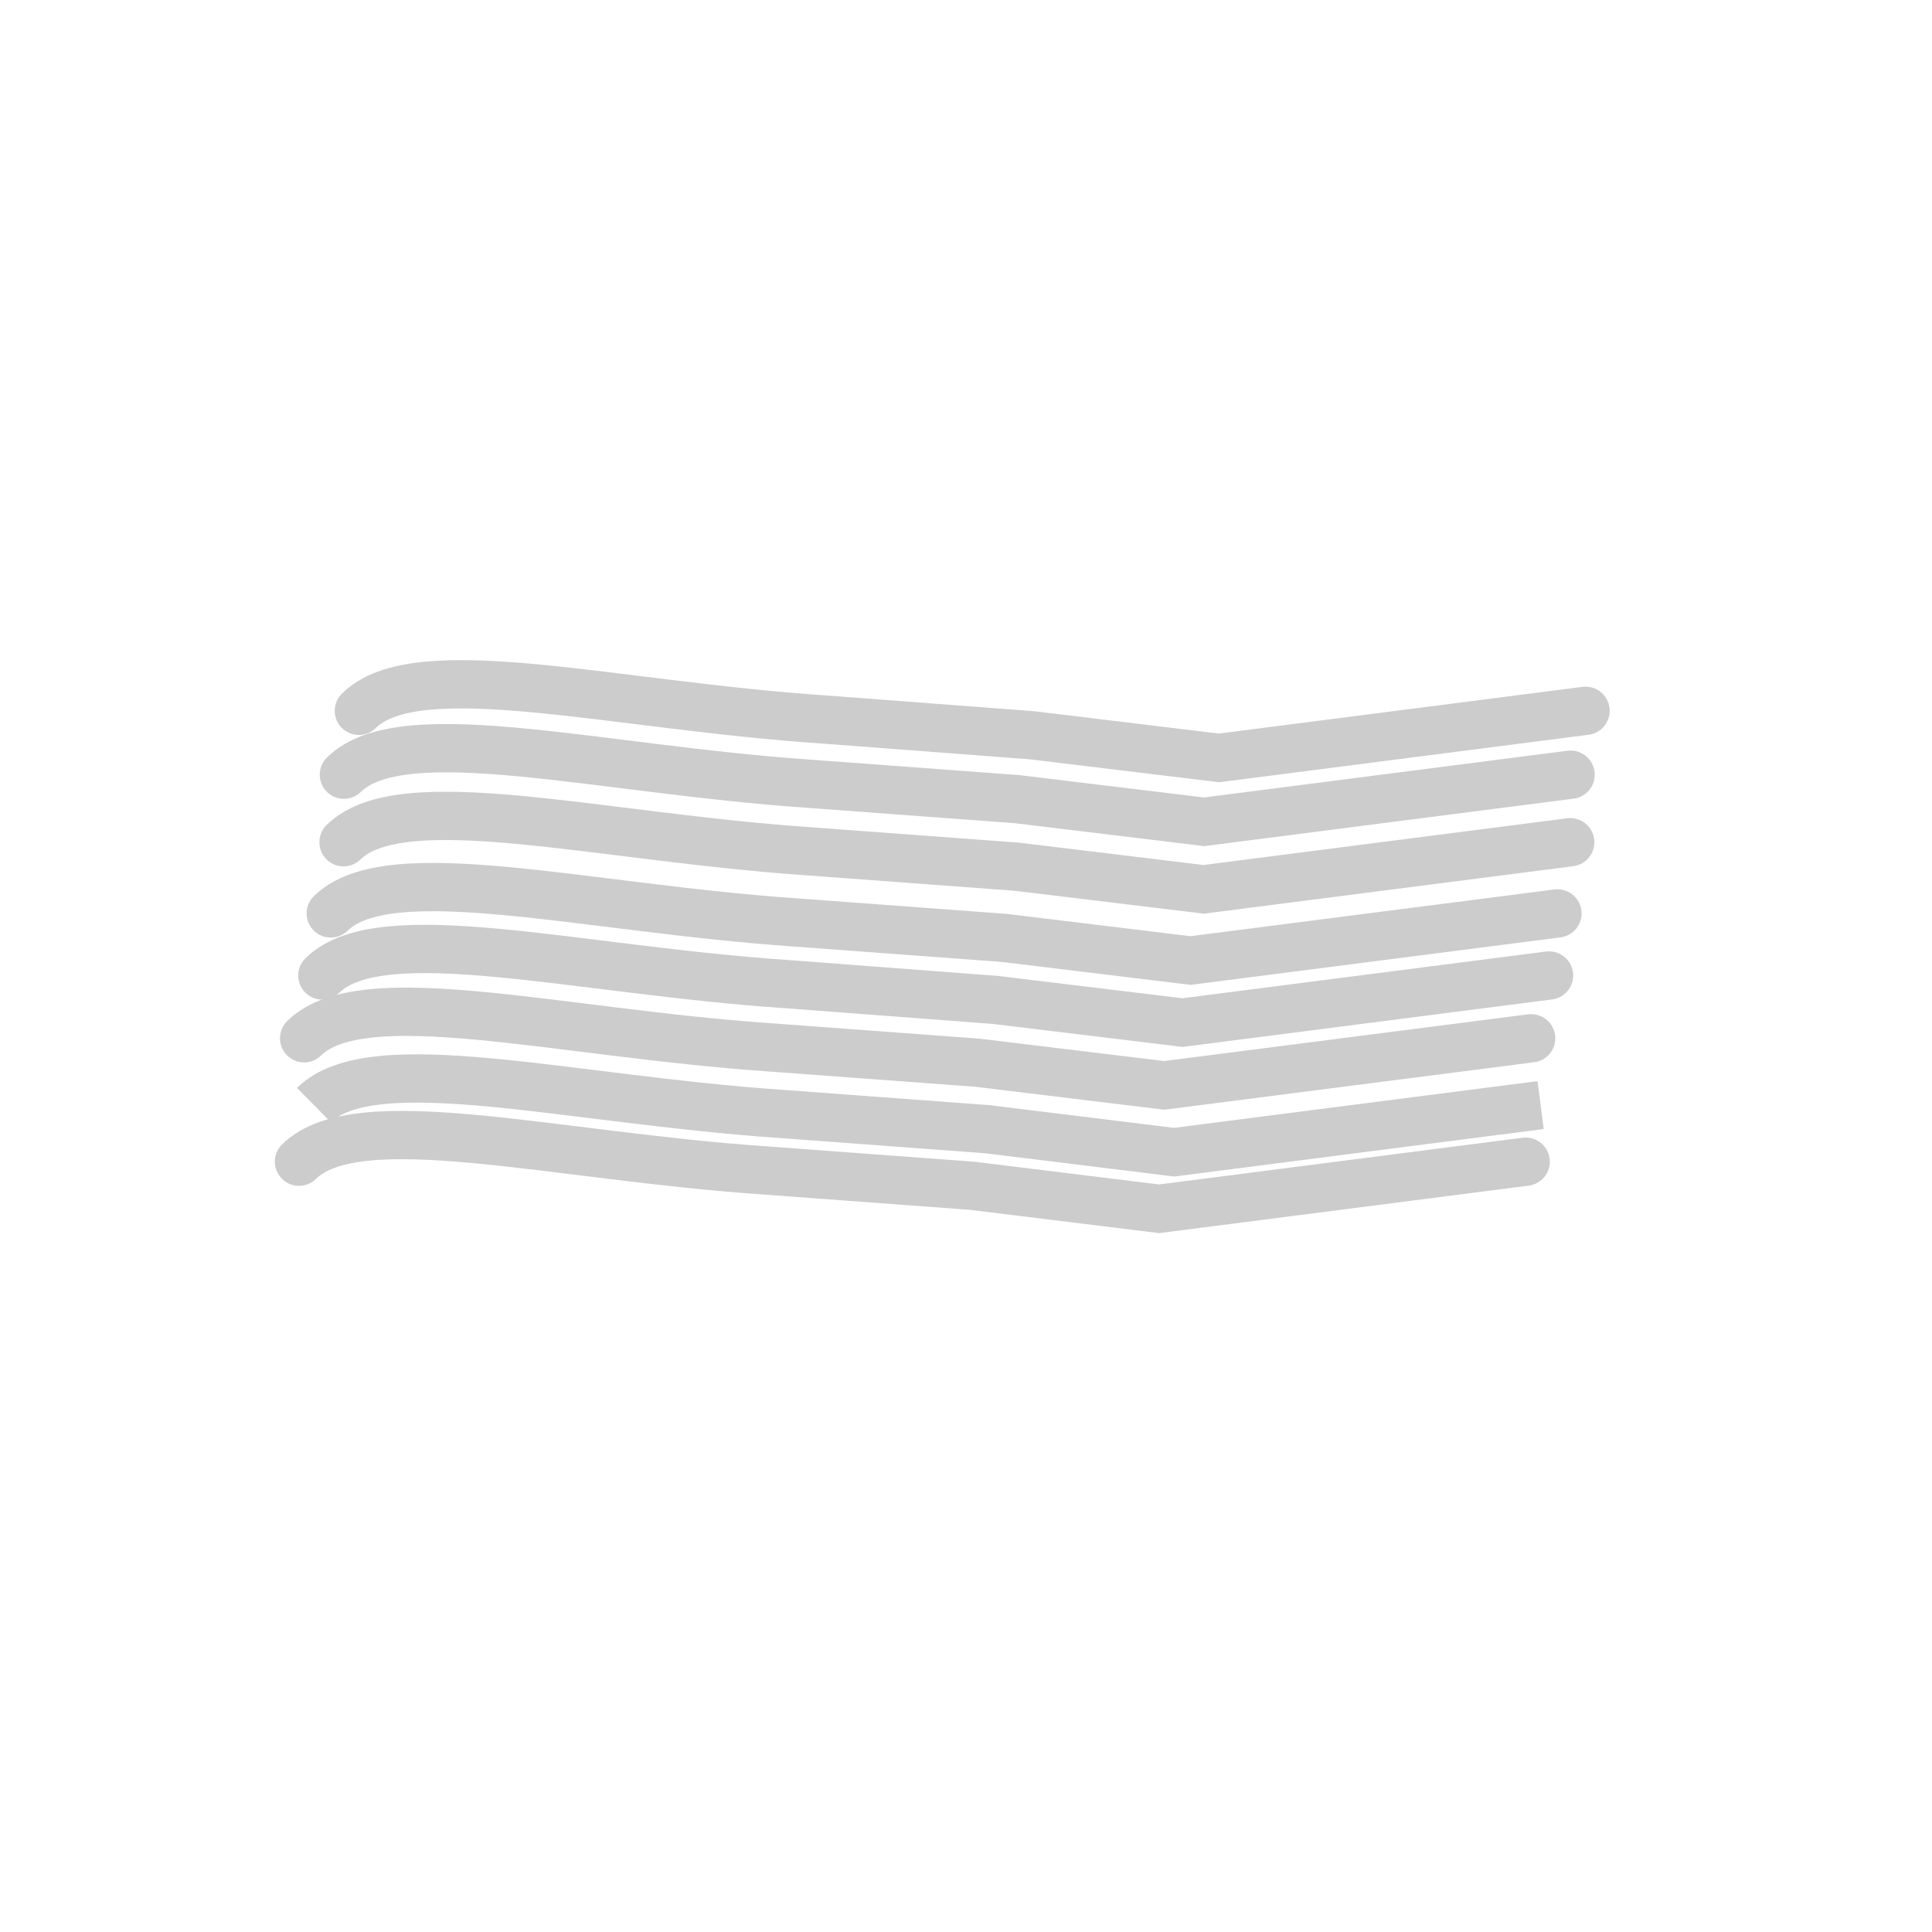
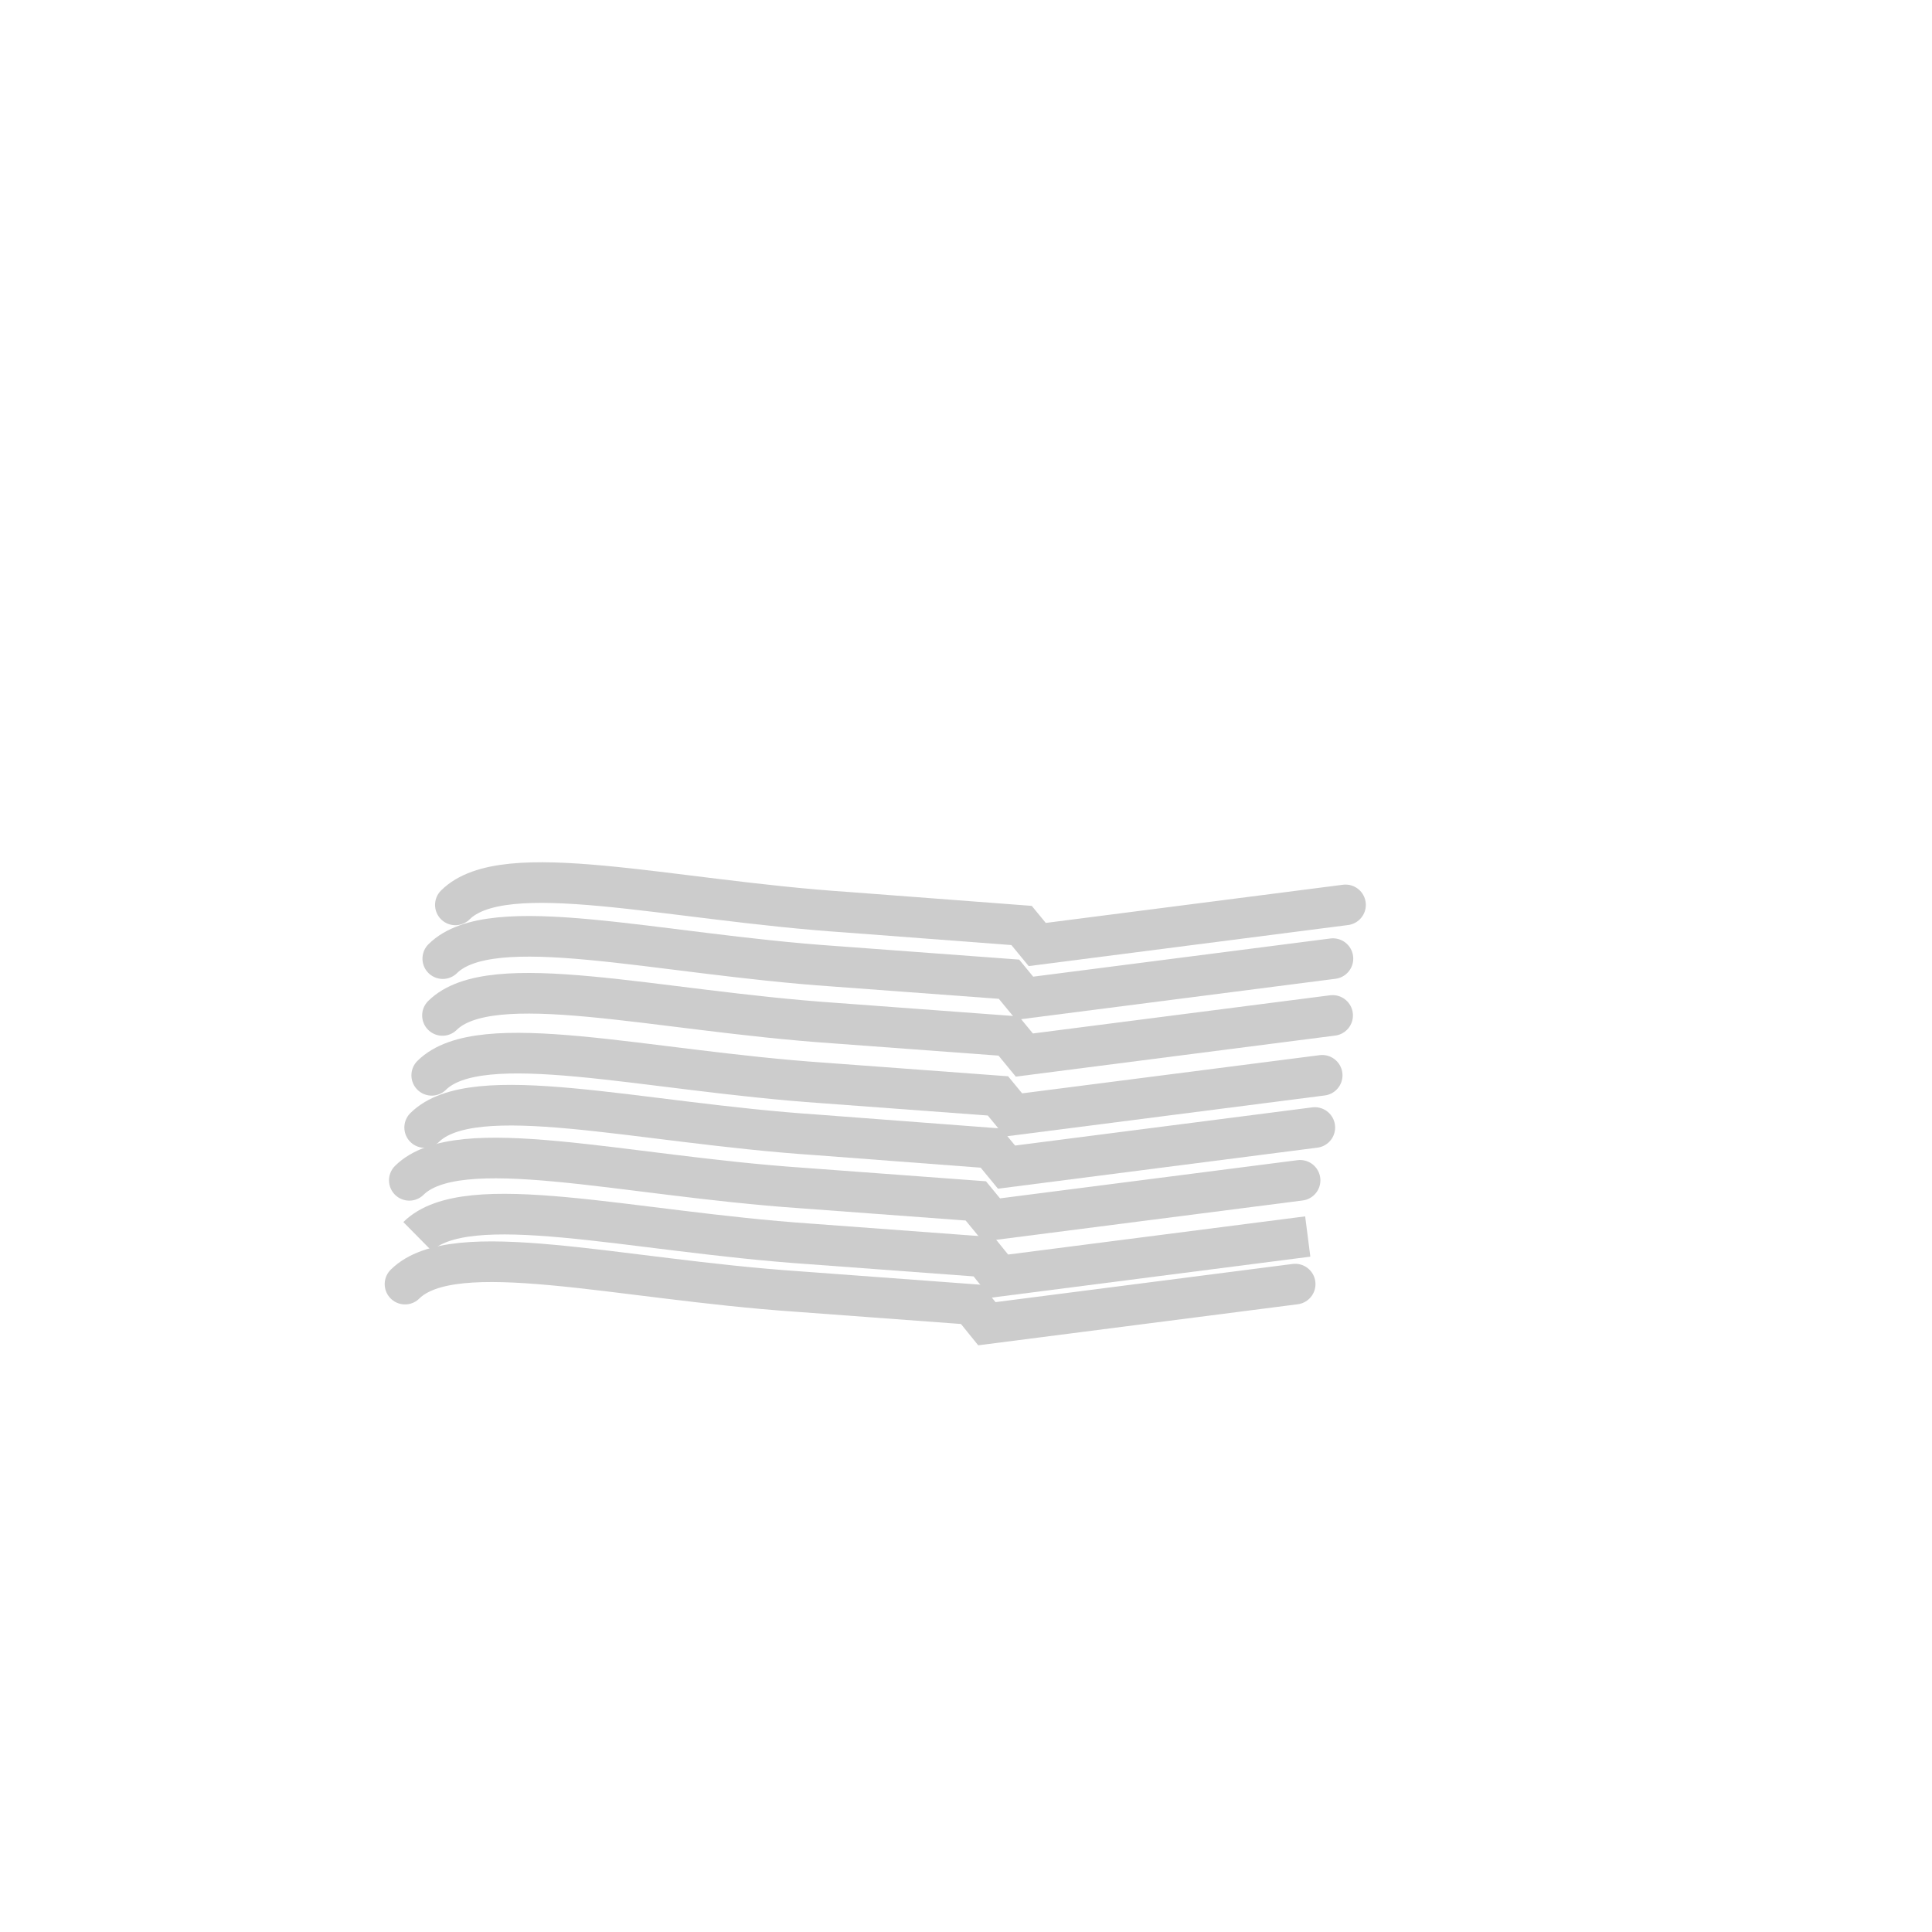
- <svg xmlns="http://www.w3.org/2000/svg" xml:space="preserve" width="52.917mm" height="52.917mm" version="1.1" style="shape-rendering:geometricPrecision; text-rendering:geometricPrecision; image-rendering:optimizeQuality; fill-rule:evenodd; clip-rule:evenodd" viewBox="0 0 5292 5292">
+ <svg xmlns="http://www.w3.org/2000/svg" xml:space="preserve" width="52.917mm" height="52.917mm" version="1.1" style="shape-rendering:geometricPrecision; text-rendering:geometricPrecision; image-rendering:optimizeQuality; fill-rule:evenodd; clip-rule:evenodd" viewBox="-500 -1000 6292 6292">
  <defs>
    <style type="text/css">
   
    .str1 {stroke:#CCCCCC;stroke-width:132.29}
    .str0 {stroke:#CCCCCC;stroke-width:132.29;stroke-linecap:round}
    .fil0 {fill:none}
   
  </style>
  </defs>
  <g id="Plan_x0020_1">
    <g id="_2383035691504">
-       <path class="fil0 str0" d="M833 2844c160,-158 692,-15 1278,25l567 42 511 62 1005 -129" />
-       <path class="fil0 str1" d="M860 3027c160,-158 692,-16 1277,24l567 42 512 63 1004 -129" />
-       <path class="fil0 str0" d="M883 2672c160,-158 692,-15 1277,24l567 43 512 62 1004 -129" />
-       <path class="fil0 str0" d="M906 2502c159,-157 691,-15 1277,25l567 42 511 62 1005 -129" />
-       <path class="fil0 str0" d="M941 2307c159,-157 692,-15 1277,25l567 42 512 62 1004 -129" />
-       <path class="fil0 str0" d="M942 2122c160,-158 692,-15 1277,25l567 42 512 62 1004 -129" />
-       <path class="fil0 str0" d="M983 1947c159,-158 692,-15 1277,24l567 43 512 62 1004 -129" />
-       <path class="fil0 str0" d="M819 3182c160,-158 692,-16 1277,24l567 42 512 63 1004 -129" />
+       <path class="fil0 str0" d="M833 2844c160,-158 692,-15 1278,25l567 42 51 62 1005 -129" />
+       <path class="fil0 str1" d="M860 3027c160,-158 692,-16 1277,24l567 42 51 63 1004 -129" />
+       <path class="fil0 str0" d="M883 2672c160,-158 692,-15 1277,24l567 43 51 62 1004 -129" />
+       <path class="fil0 str0" d="M906 2502c159,-157 691,-15 1277,25l567 42 51 62 1005 -129" />
+       <path class="fil0 str0" d="M941 2307c159,-157 692,-15 1277,25l567 42 51 62 1004 -129" />
+       <path class="fil0 str0" d="M942 2122c160,-158 692,-15 1277,25l567 42 51 62 1004 -129" />
+       <path class="fil0 str0" d="M983 1947c159,-158 692,-15 1277,24l567 43 51 62 1004 -129" />
+       <path class="fil0 str0" d="M819 3182c160,-158 692,-16 1277,24l567 42 51 63 1004 -129" />
    </g>
  </g>
</svg>
